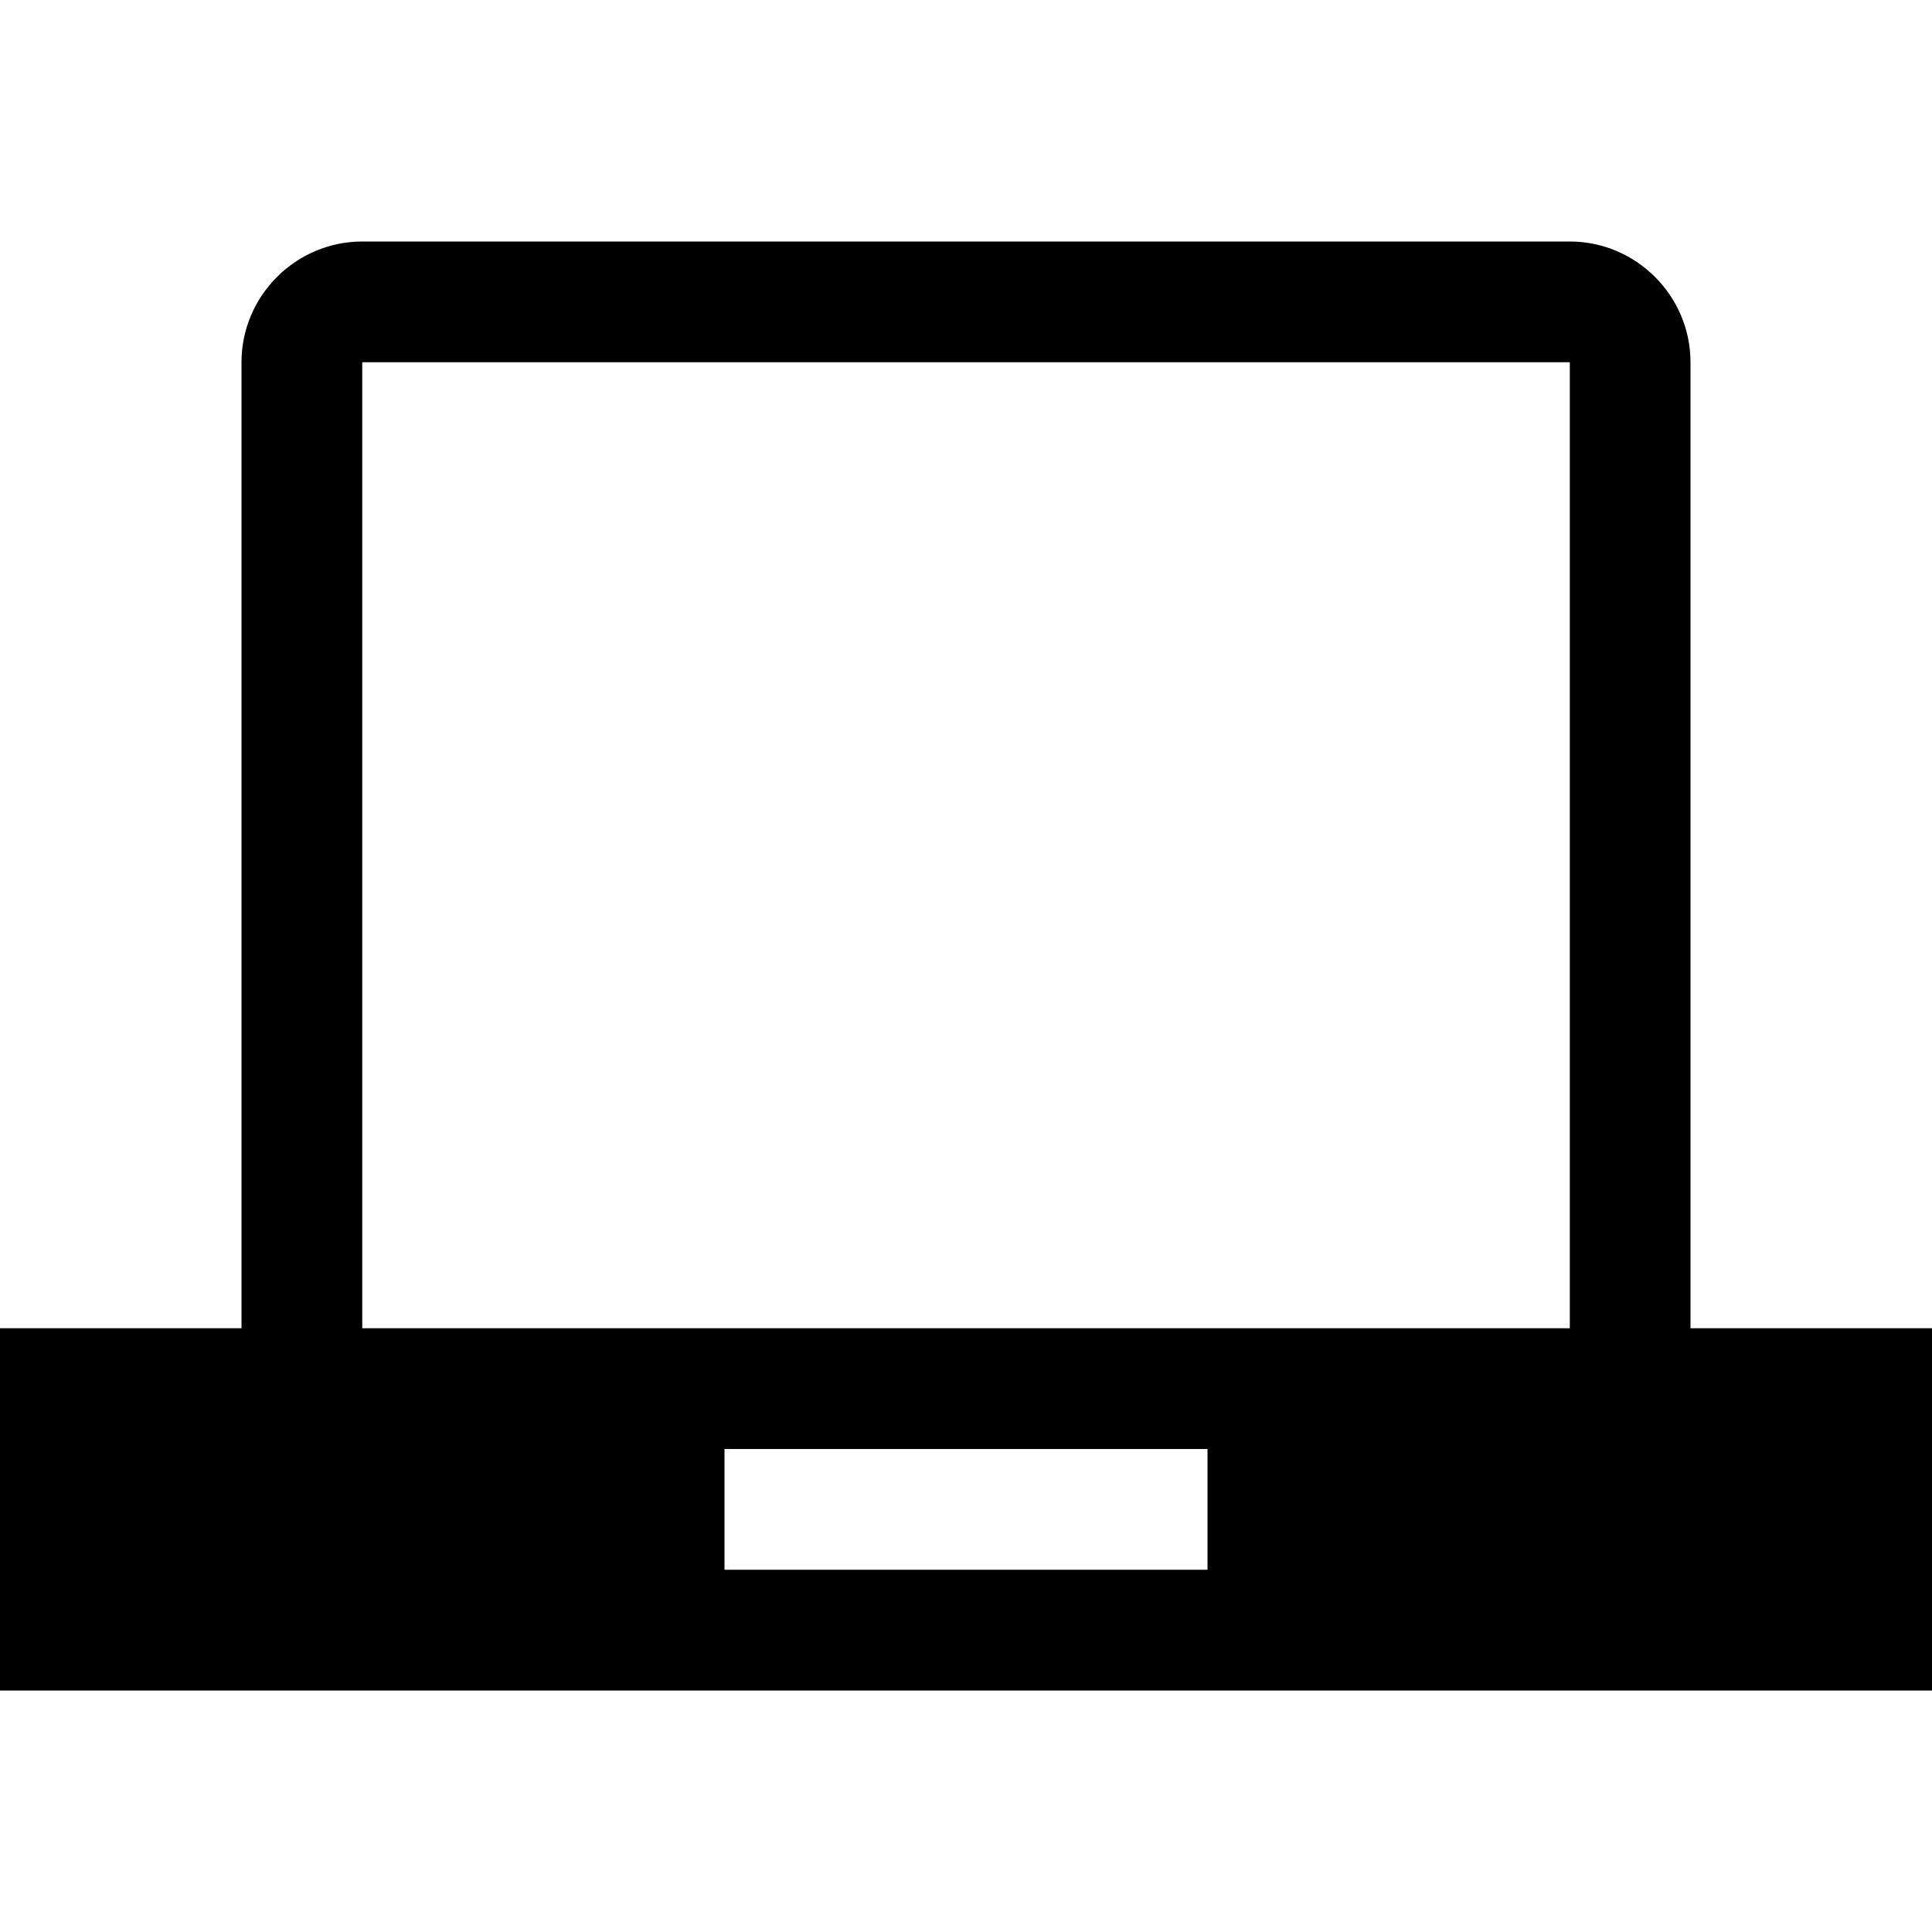
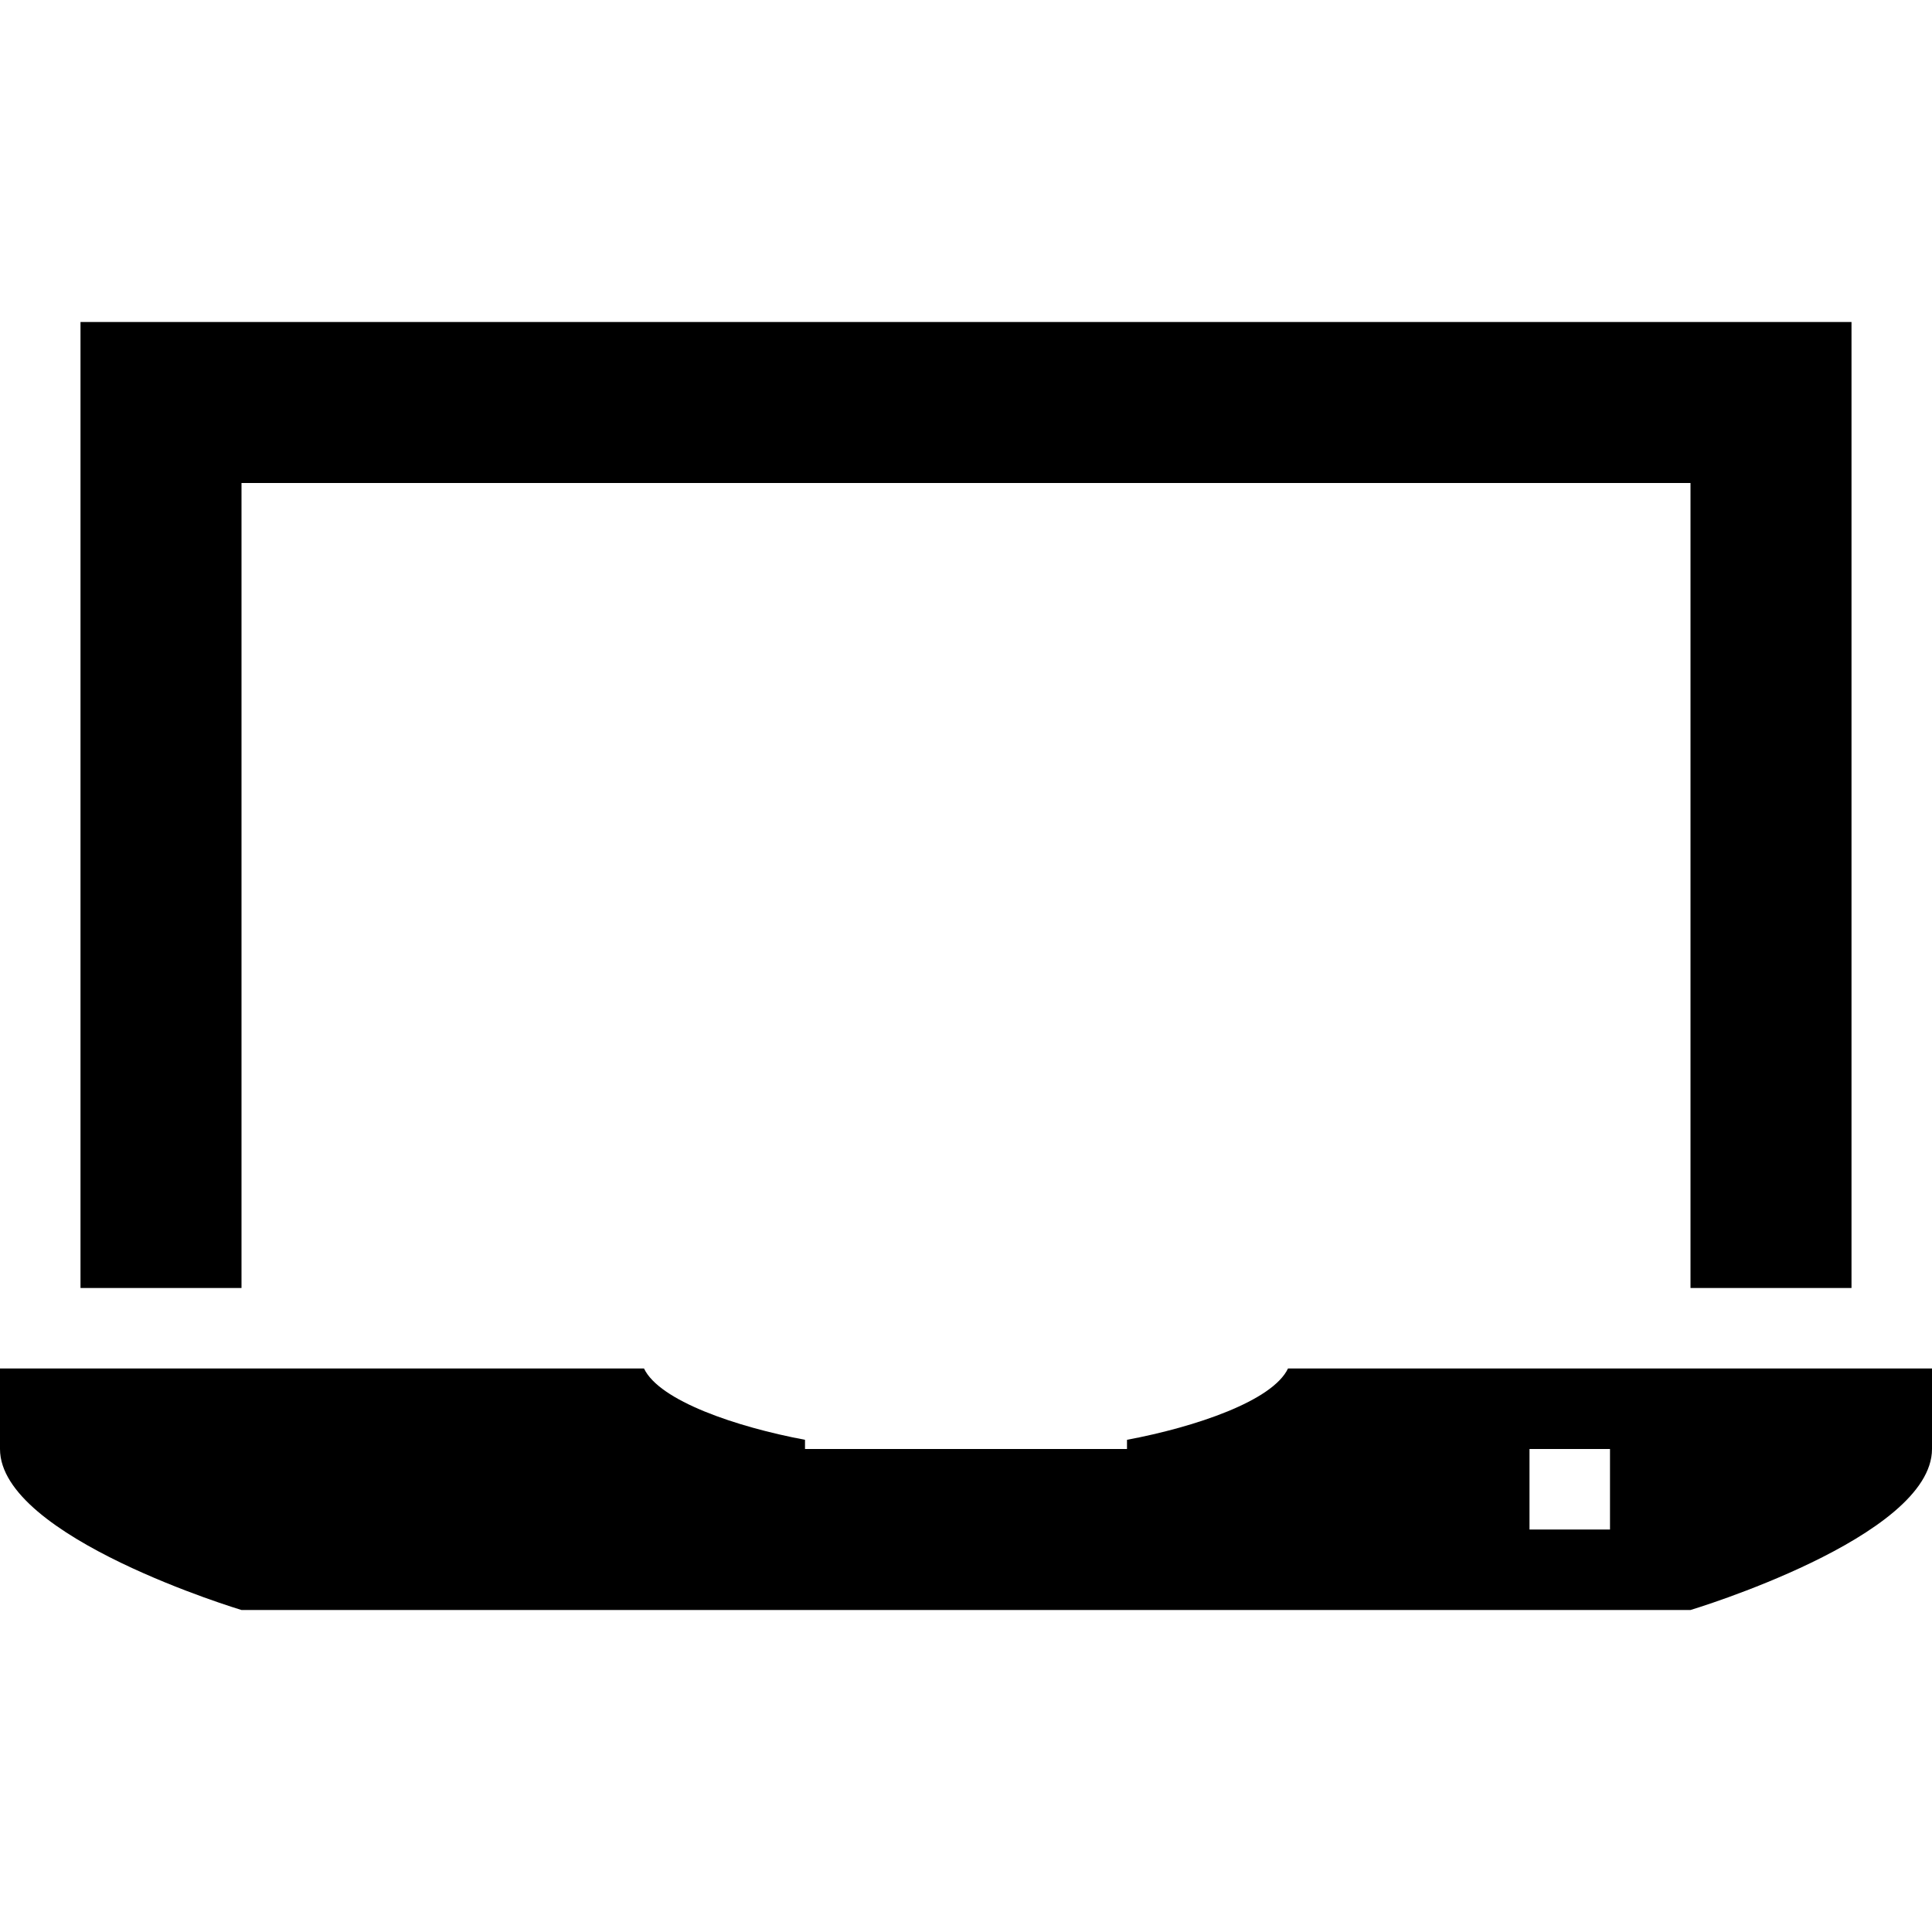
- <svg xmlns="http://www.w3.org/2000/svg" version="1.1" width="32" height="32" viewBox="0 0 32 32">
-   <path d="M28 22v-16c0-1.1-0.9-2-2-2h-20c-1.1 0-2 0.9-2 2v16h-4v6h32v-6h-4zM20 26h-8v-2h8v2zM26 22h-20v-15.996c0.001-0.001 0.002-0.003 0.004-0.004h19.993c0.001 0.001 0.003 0.002 0.004 0.004v15.996z" />
+ <svg xmlns="http://www.w3.org/2000/svg" version="1.1" width="24" height="24" viewBox="0 0 24 24">
+   <path d="M3 6h18v10h2v-12h-22v12h2v-10zM16 17c-0.192 0.402-1.145 0.725-2 0.886v0.114h-4v-0.114c-0.855-0.161-1.808-0.484-2-0.886h-8v1c0 1.1 3 2 3 2h18c0 0 3-0.9 3-2v-1h-8zM20 19h-1v-1h1v1z" />
</svg>
